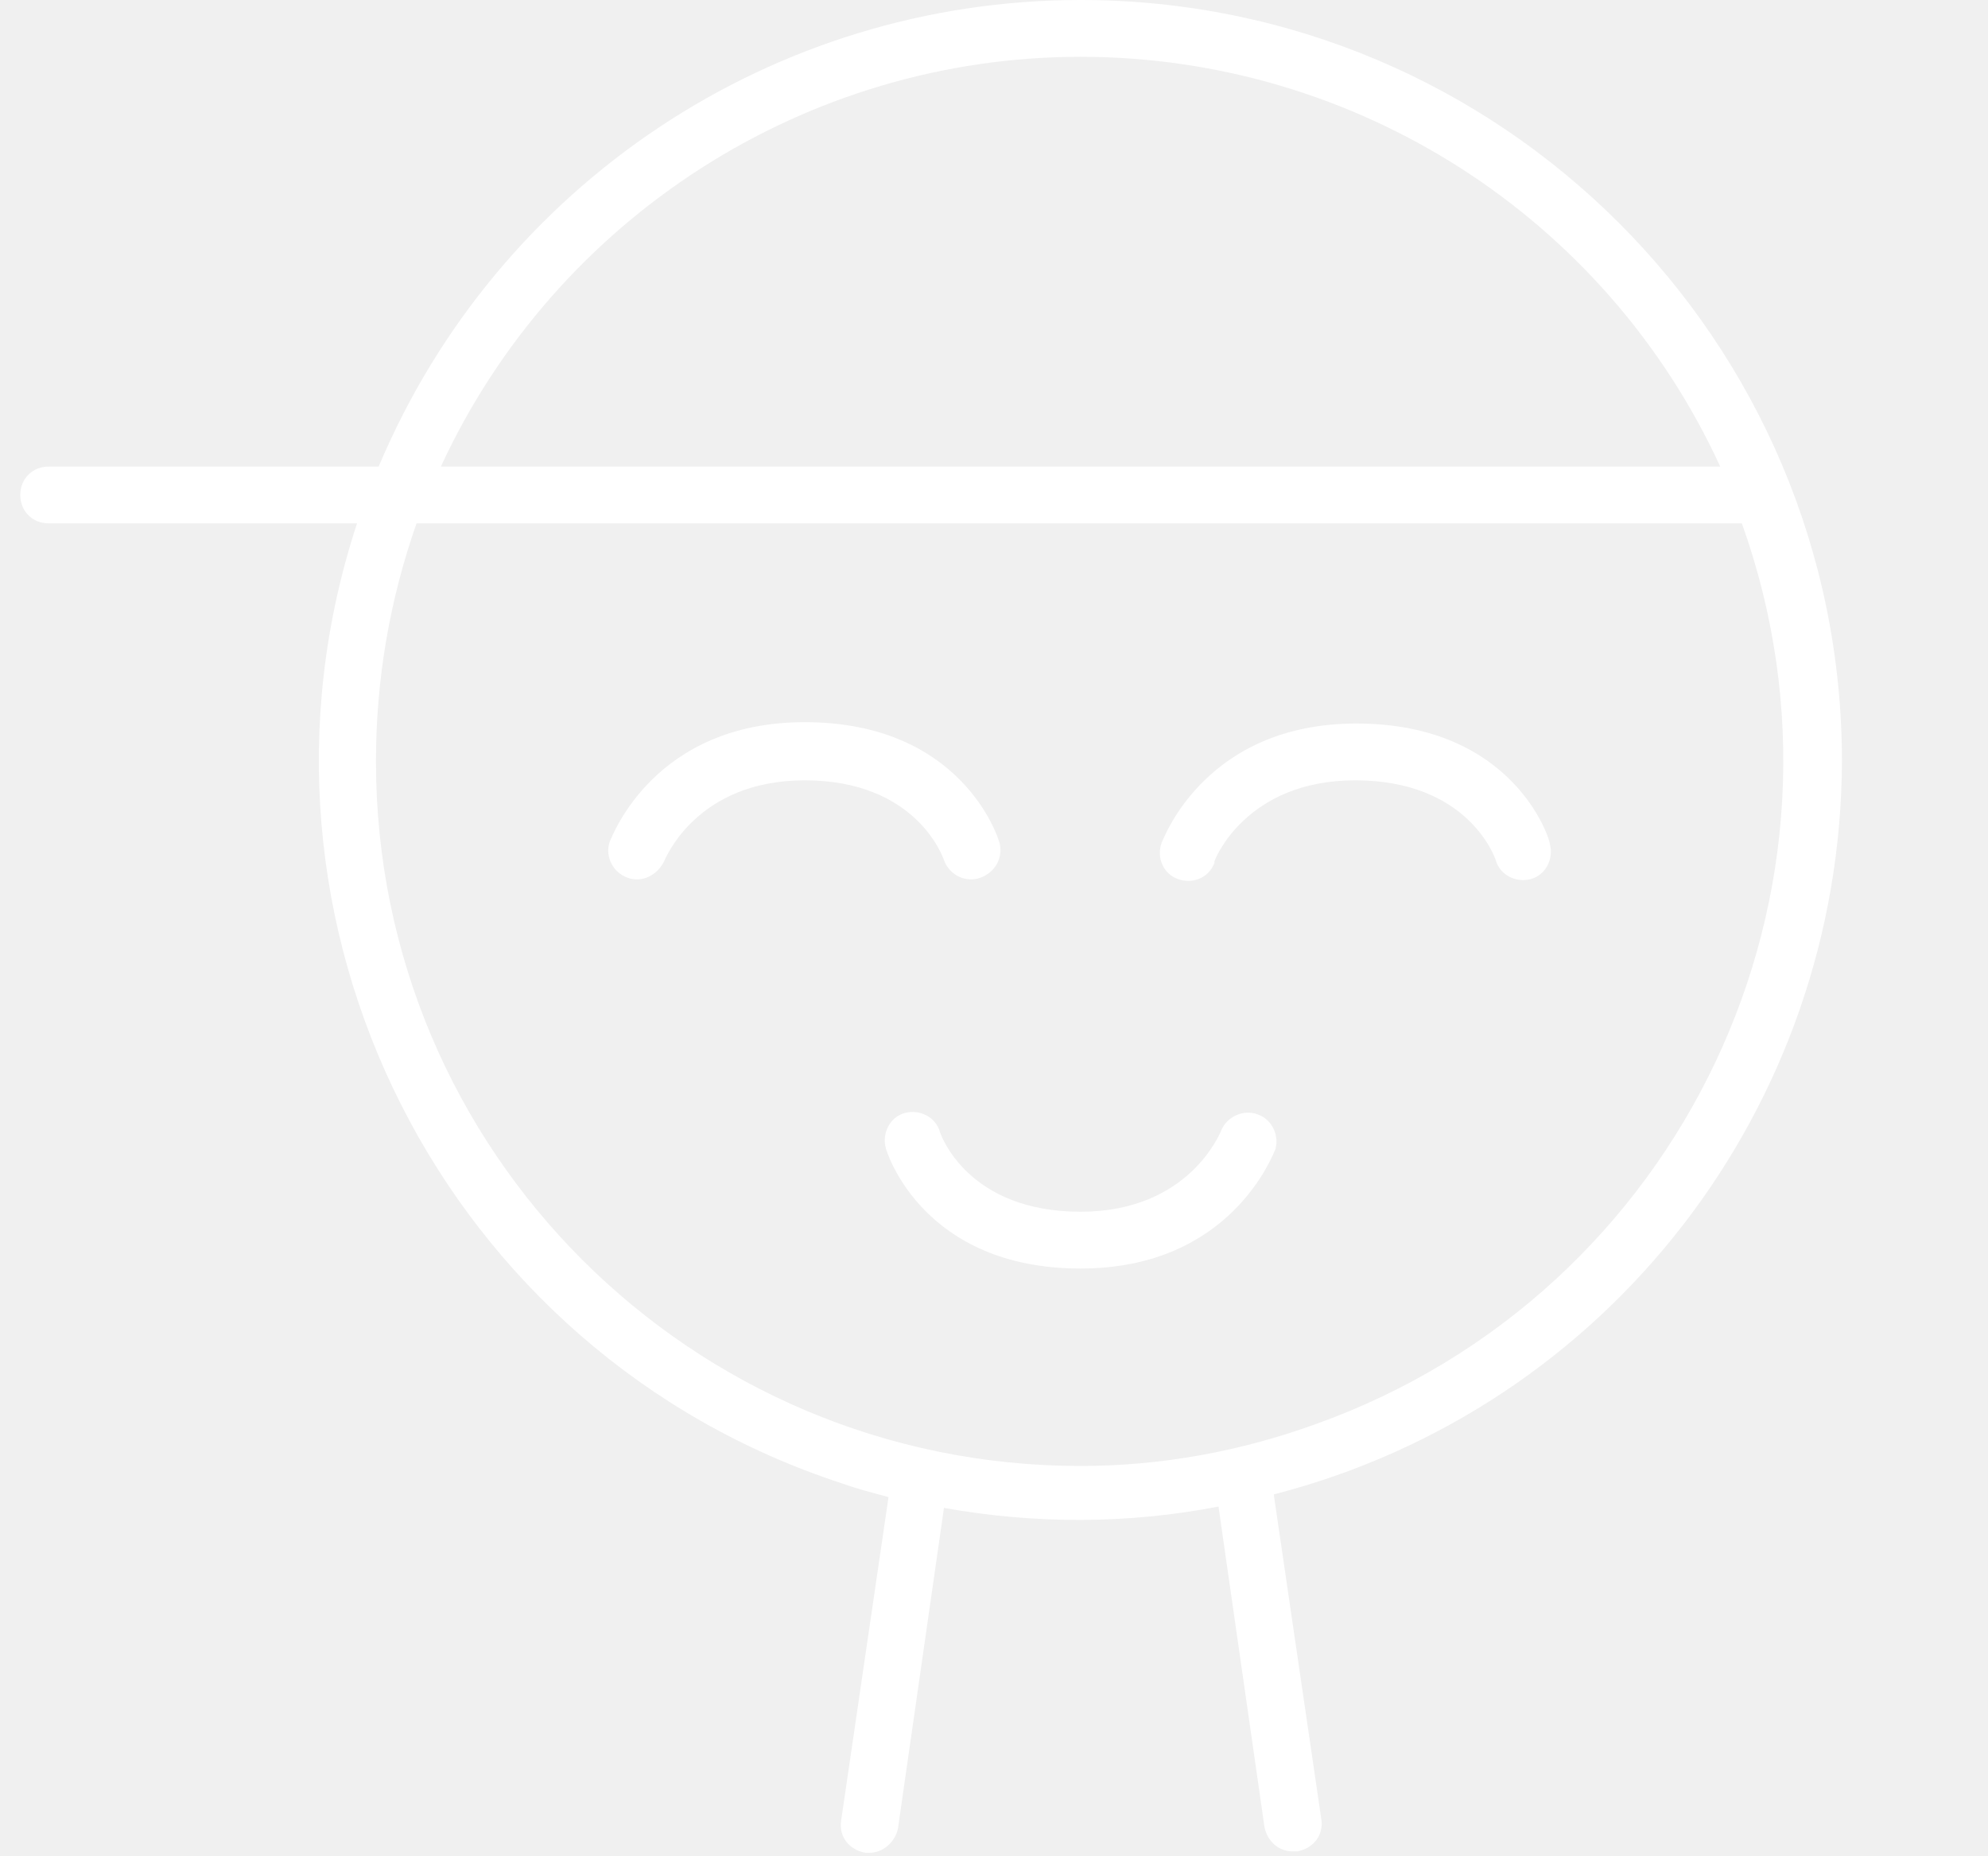
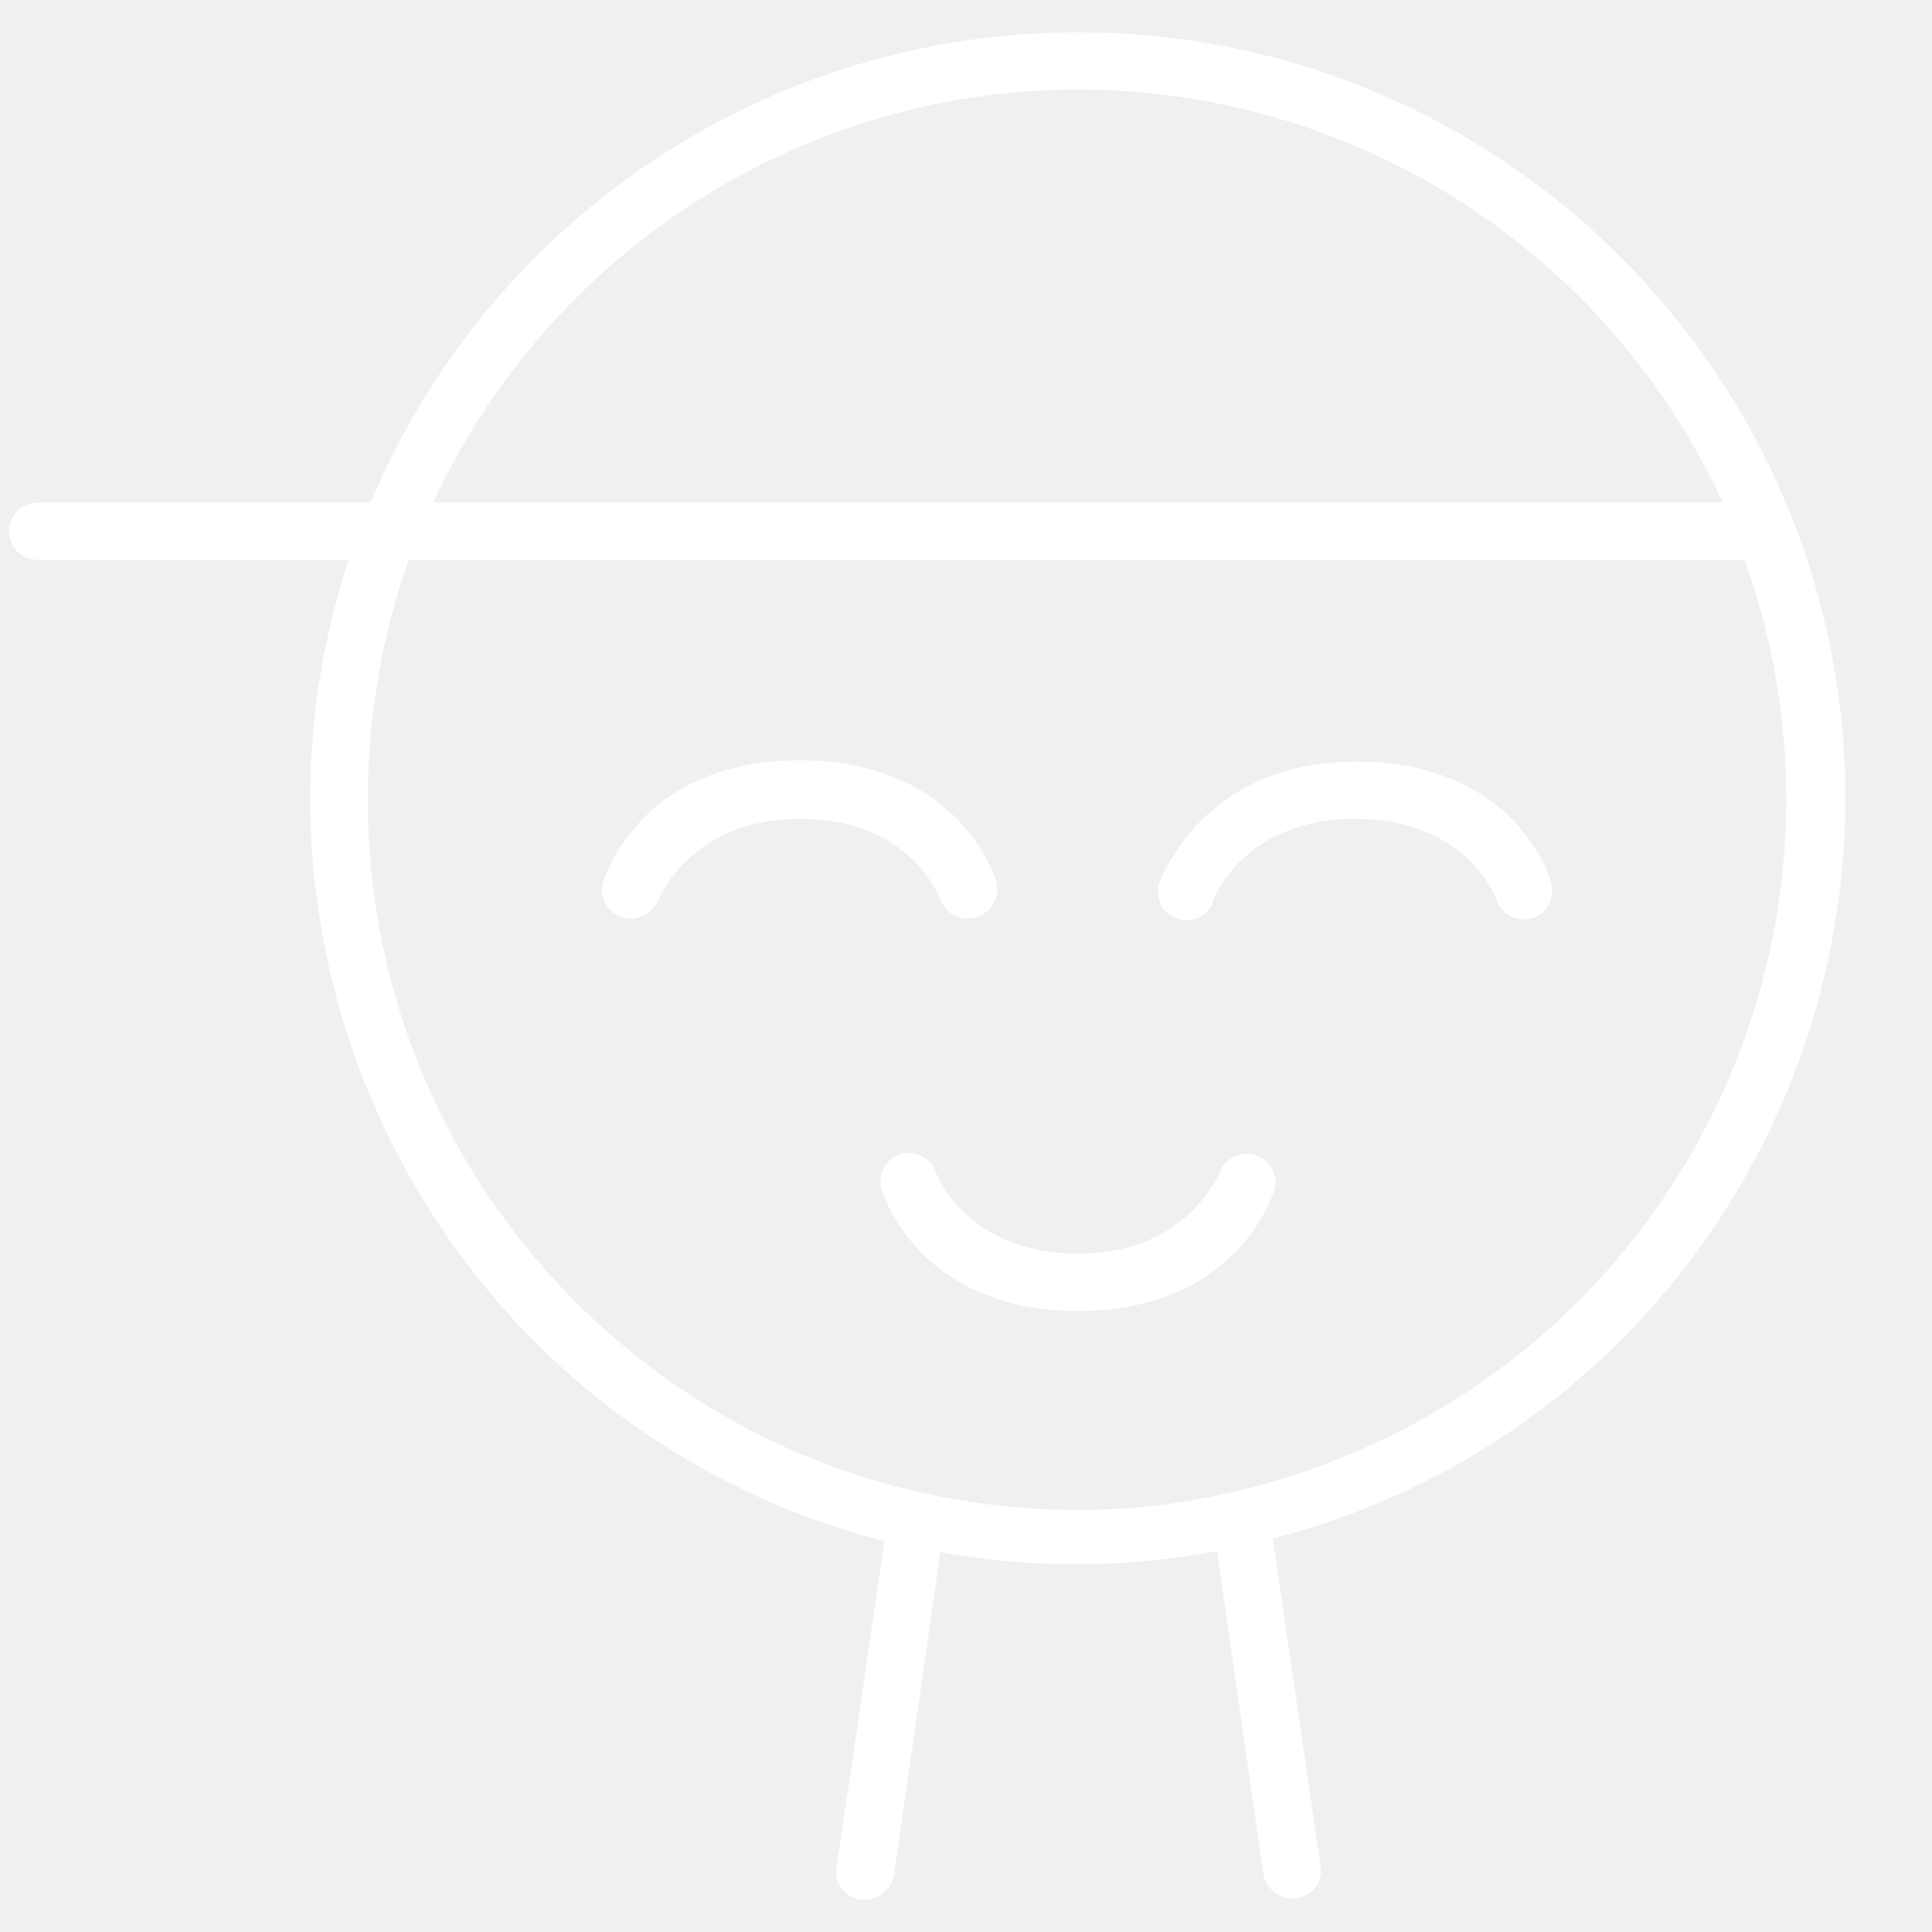
- <svg xmlns="http://www.w3.org/2000/svg" xmlns:xlink="http://www.w3.org/1999/xlink" version="1.1" id="Group_284" x="0px" y="0px" viewBox="0 0 147 137.2" style="enable-background:new 0 0 147 137.2;" xml:space="preserve">
-   <style type="text/css">
- 	.st0{clip-path:url(#SVGID_00000070092085158570836050000001074837132446855100_);}
- 	.st1{fill:#FFFFFF;}
- </style>
-   <g>
-     <defs>
-       <rect id="SVGID_1_" x="1.5" width="134.7" height="137.2" />
-     </defs>
-     <clipPath id="SVGID_00000146474896739815804850000005602273925619304840_">
-       <use xlink:href="#SVGID_1_" style="overflow:visible;" />
-     </clipPath>
-     <g id="Group_283" style="clip-path:url(#SVGID_00000146474896739815804850000005602273925619304840_);">
-       <path id="Path_108" class="st1" d="M136.2,56.3C136.2,25.2,111,0,79.9,0C57.2,0,36.8,13.6,28,34.5H3.6c-1.2,0-2.1,0.9-2.1,2.1    c0,1.2,0.9,2.1,2.1,2.1h22.8c-9.7,29.5,6.4,61.4,35.9,71c1.1,0.4,2.3,0.7,3.4,1c0,0,0,0,0,0l-3.5,23.9c-0.2,1.2,0.6,2.2,1.8,2.4    c0,0,0,0,0,0c0.1,0,0.2,0,0.3,0c1,0,1.9-0.8,2.1-1.8l3.4-23.7c6.7,1.2,13.6,1.2,20.3-0.1l3.4,23.7c0.2,1,1,1.8,2.1,1.8    c0.1,0,0.2,0,0.3,0c1.2-0.2,2-1.2,1.8-2.4c0,0,0,0,0,0l-3.5-23.9c0,0,0-0.1,0-0.1C119,104.1,136.1,81.8,136.2,56.3 M79.9,4.2    c20.3,0,38.8,11.8,47.3,30.3H32.6C41.1,16.1,59.6,4.2,79.9,4.2 M79.9,108.4c-28.8,0-52.1-23.3-52.1-52.1c0-6,1-11.9,3-17.6h98    c9.7,27.1-4.4,56.9-31.5,66.6C91.8,107.3,85.9,108.4,79.9,108.4" />
-       <path id="Path_109" class="st1" d="M100.3,53.5c-11.1,0-14.2,8.4-14.4,8.8c-0.4,1.1,0.1,2.3,1.2,2.7c1.1,0.4,2.3-0.1,2.7-1.2    c0,0,0,0,0-0.1c0-0.1,2.3-6,10.4-6c8.3,0,10.3,5.6,10.4,5.9c0.3,1.1,1.5,1.7,2.6,1.4c1.1-0.3,1.7-1.5,1.4-2.6l0,0    C114.6,62,111.9,53.5,100.3,53.5" />
-       <path id="Path_110" class="st1" d="M69.8,63.6c0.4,1.1,1.6,1.7,2.7,1.3c1.1-0.4,1.7-1.5,1.4-2.6c-0.1-0.4-2.8-8.9-14.4-8.9    c-11.1,0-14.2,8.4-14.4,8.8c-0.4,1.1,0.2,2.3,1.3,2.7c1.1,0.4,2.2-0.2,2.7-1.2c0.1-0.2,2.4-6,10.4-6    C67.7,57.7,69.7,63.3,69.8,63.6" />
-       <path id="Path_111" class="st1" d="M93,82.4c-1.1-0.4-2.3,0.2-2.7,1.2c-0.1,0.2-2.4,6-10.4,6c-8.3,0-10.3-5.6-10.4-5.9    c-0.3-1.1-1.5-1.7-2.6-1.4c-1.1,0.3-1.7,1.5-1.4,2.6c0.1,0.4,2.8,8.9,14.4,8.9c11.1,0,14.2-8.4,14.4-8.8    C94.6,84,94.1,82.8,93,82.4" />
+ <svg xmlns="http://www.w3.org/2000/svg" id="Warstwa_2" viewBox="0 0 141.73 141.73">
+   <defs>
+     <style>.cls-1{fill:#fff;}.cls-2{fill:none;}</style>
+   </defs>
+   <g id="Warstwa_1-2">
+     <rect class="cls-2" width="141.73" height="141.73" />
+     <g id="Group_283">
+       <path id="Path_108" class="cls-1" d="M135.38,58.67c0-31.1-25.2-56.3-56.3-56.3-22.7,0-43.1,13.6-51.9,34.5H2.78c-1.2,0-2.1,.9-2.1,2.1s.9,2.1,2.1,2.1H25.58c-9.7,29.5,6.4,61.4,35.9,71,1.1,.4,2.3,.7,3.4,1h0l-3.5,23.9c-.2,1.2,.6,2.2,1.8,2.4h.3c1,0,1.9-.8,2.1-1.8l3.4-23.7c6.7,1.2,13.6,1.2,20.3-.1l3.4,23.7c.2,1,1,1.8,2.1,1.8h.3c1.2-.2,2-1.2,1.8-2.4h0l-3.5-23.9v-.1c24.8-6.4,41.9-28.7,42-54.2M79.08,6.57c20.3,0,38.8,11.8,47.3,30.3H31.78C40.28,18.47,58.78,6.57,79.08,6.57m0,104.2c-28.8,0-52.1-23.3-52.1-52.1,0-6,1-11.9,3-17.6H127.98c9.7,27.1-4.4,56.9-31.5,66.6-5.5,2-11.4,3.1-17.4,3.1" />
+       <path id="Path_109" class="cls-1" d="M99.48,55.87c-11.1,0-14.2,8.4-14.4,8.8-.4,1.1,.1,2.3,1.2,2.7s2.3-.1,2.7-1.2v-.1c0-.1,2.3-6,10.4-6s10.3,5.6,10.4,5.9c.3,1.1,1.5,1.7,2.6,1.4s1.7-1.5,1.4-2.6h0c0-.4-2.7-8.9-14.3-8.9" />
+       <path id="Path_110" class="cls-1" d="M68.98,65.97c.4,1.1,1.6,1.7,2.7,1.3,1.1-.4,1.7-1.5,1.4-2.6-.1-.4-2.8-8.9-14.4-8.9s-14.2,8.4-14.4,8.8c-.4,1.1,.2,2.3,1.3,2.7s2.2-.2,2.7-1.2c.1-.2,2.4-6,10.4-6s10.2,5.6,10.3,5.9" />
+       <path id="Path_111" class="cls-1" d="M92.18,84.77c-1.1-.4-2.3,.2-2.7,1.2-.1,.2-2.4,6-10.4,6s-10.3-5.6-10.4-5.9c-.3-1.1-1.5-1.7-2.6-1.4-1.1,.3-1.7,1.5-1.4,2.6,.1,.4,2.8,8.9,14.4,8.9s14.2-8.4,14.4-8.8c.3-1-.2-2.2-1.3-2.6" />
    </g>
  </g>
</svg>
